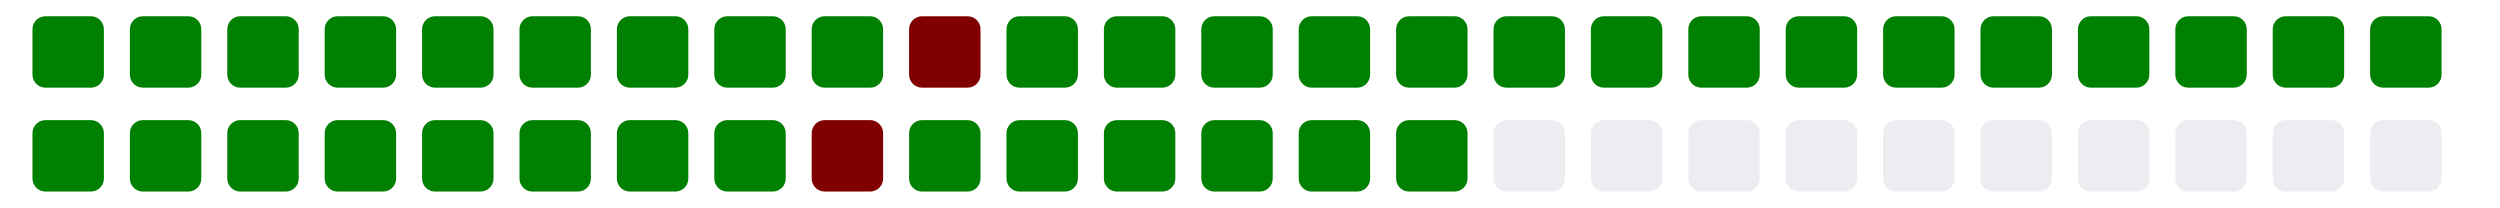
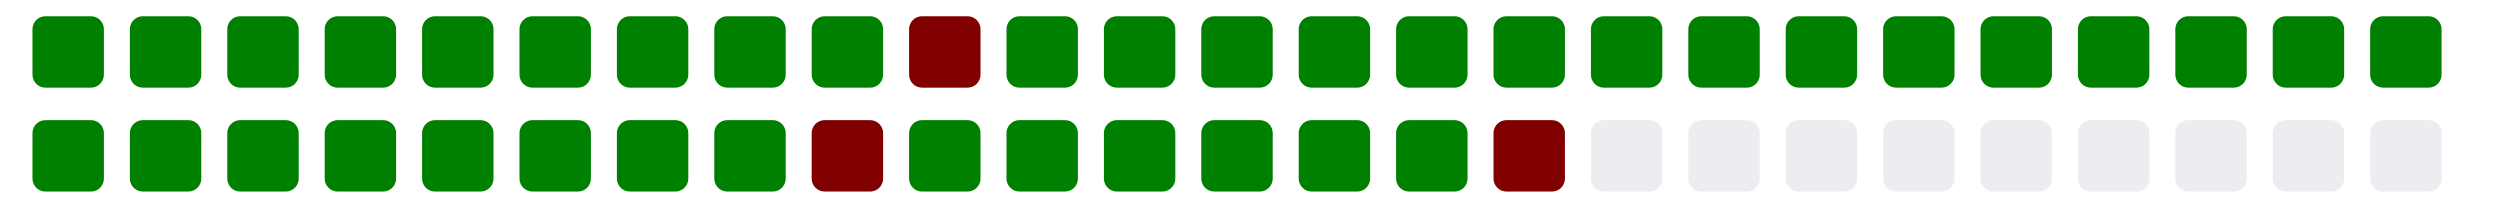
<svg xmlns="http://www.w3.org/2000/svg" viewBox="0 0 385 11" width="385" height="32">
  <g>
    <rect class="day" x="5" y="-8" width="11" height="11" fill="#008000" rx="2" ry="2" />
    <rect class="day" x="5" y="8" width="11" height="11" fill="#008000" rx="2" ry="2" />
    <rect class="day" x="20" y="-8" width="11" height="11" fill="#008000" rx="2" ry="2" />
    <rect class="day" x="20" y="8" width="11" height="11" fill="#008000" rx="2" ry="2" />
    <rect class="day" x="35" y="-8" width="11" height="11" fill="#008000" rx="2" ry="2" />
    <rect class="day" x="35" y="8" width="11" height="11" fill="#008000" rx="2" ry="2" />
    <rect class="day" x="50" y="-8" width="11" height="11" fill="#008000" rx="2" ry="2" />
    <rect class="day" x="50" y="8" width="11" height="11" fill="#008000" rx="2" ry="2" />
    <rect class="day" x="65" y="-8" width="11" height="11" fill="#008000" rx="2" ry="2" />
    <rect class="day" x="65" y="8" width="11" height="11" fill="#008000" rx="2" ry="2" />
    <rect class="day" x="80" y="-8" width="11" height="11" fill="#008000" rx="2" ry="2" />
    <rect class="day" x="80" y="8" width="11" height="11" fill="#008000" rx="2" ry="2" />
    <rect class="day" x="95" y="-8" width="11" height="11" fill="#008000" rx="2" ry="2" />
    <rect class="day" x="95" y="8" width="11" height="11" fill="#008000" rx="2" ry="2" />
    <rect class="day" x="110" y="-8" width="11" height="11" fill="#008000" rx="2" ry="2" />
    <rect class="day" x="110" y="8" width="11" height="11" fill="#008000" rx="2" ry="2" />
    <rect class="day" x="125" y="-8" width="11" height="11" fill="#008000" rx="2" ry="2" />
    <rect class="day" x="125" y="8" width="11" height="11" fill="#800000" rx="2" ry="2" />
    <rect class="day" x="140" y="-8" width="11" height="11" fill="#800000" rx="2" ry="2" />
    <rect class="day" x="140" y="8" width="11" height="11" fill="#008000" rx="2" ry="2" />
    <rect class="day" x="155" y="-8" width="11" height="11" fill="#008000" rx="2" ry="2" />
    <rect class="day" x="155" y="8" width="11" height="11" fill="#008000" rx="2" ry="2" />
    <rect class="day" x="170" y="-8" width="11" height="11" fill="#008000" rx="2" ry="2" />
    <rect class="day" x="170" y="8" width="11" height="11" fill="#008000" rx="2" ry="2" />
    <rect class="day" x="185" y="-8" width="11" height="11" fill="#008000" rx="2" ry="2" />
    <rect class="day" x="185" y="8" width="11" height="11" fill="#008000" rx="2" ry="2" />
    <rect class="day" x="200" y="-8" width="11" height="11" fill="#008000" rx="2" ry="2" />
    <rect class="day" x="200" y="8" width="11" height="11" fill="#008000" rx="2" ry="2" />
    <rect class="day" x="215" y="-8" width="11" height="11" fill="#008000" rx="2" ry="2" />
    <rect class="day" x="215" y="8" width="11" height="11" fill="#008000" rx="2" ry="2" />
    <rect class="day" x="230" y="-8" width="11" height="11" fill="#008000" rx="2" ry="2" />
-     <rect class="day" x="230" y="8" width="11" height="11" fill="#ebedf0" rx="2" ry="2" />
+     <rect class="day" x="230" y="8" width="11" height="11" fill="#800000" rx="2" ry="2" />
    <rect class="day" x="245" y="-8" width="11" height="11" fill="#008000" rx="2" ry="2" />
    <rect class="day" x="245" y="8" width="11" height="11" fill="#ebedf0" rx="2" ry="2" />
    <rect class="day" x="260" y="-8" width="11" height="11" fill="#008000" rx="2" ry="2" />
    <rect class="day" x="260" y="8" width="11" height="11" fill="#ebedf0" rx="2" ry="2" />
    <rect class="day" x="275" y="-8" width="11" height="11" fill="#008000" rx="2" ry="2" />
    <rect class="day" x="275" y="8" width="11" height="11" fill="#ebedf0" rx="2" ry="2" />
    <rect class="day" x="290" y="-8" width="11" height="11" fill="#008000" rx="2" ry="2" />
    <rect class="day" x="290" y="8" width="11" height="11" fill="#ebedf0" rx="2" ry="2" />
    <rect class="day" x="305" y="-8" width="11" height="11" fill="#008000" rx="2" ry="2" />
    <rect class="day" x="305" y="8" width="11" height="11" fill="#ebedf0" rx="2" ry="2" />
    <rect class="day" x="320" y="-8" width="11" height="11" fill="#008000" rx="2" ry="2" />
    <rect class="day" x="320" y="8" width="11" height="11" fill="#ebedf0" rx="2" ry="2" />
    <rect class="day" x="335" y="-8" width="11" height="11" fill="#008000" rx="2" ry="2" />
    <rect class="day" x="335" y="8" width="11" height="11" fill="#ebedf0" rx="2" ry="2" />
    <rect class="day" x="350" y="-8" width="11" height="11" fill="#008000" rx="2" ry="2" />
    <rect class="day" x="350" y="8" width="11" height="11" fill="#ebedf0" rx="2" ry="2" />
    <rect class="day" x="365" y="-8" width="11" height="11" fill="#008000" rx="2" ry="2" />
    <rect class="day" x="365" y="8" width="11" height="11" fill="#ebedf0" rx="2" ry="2" />
  </g>
</svg>
